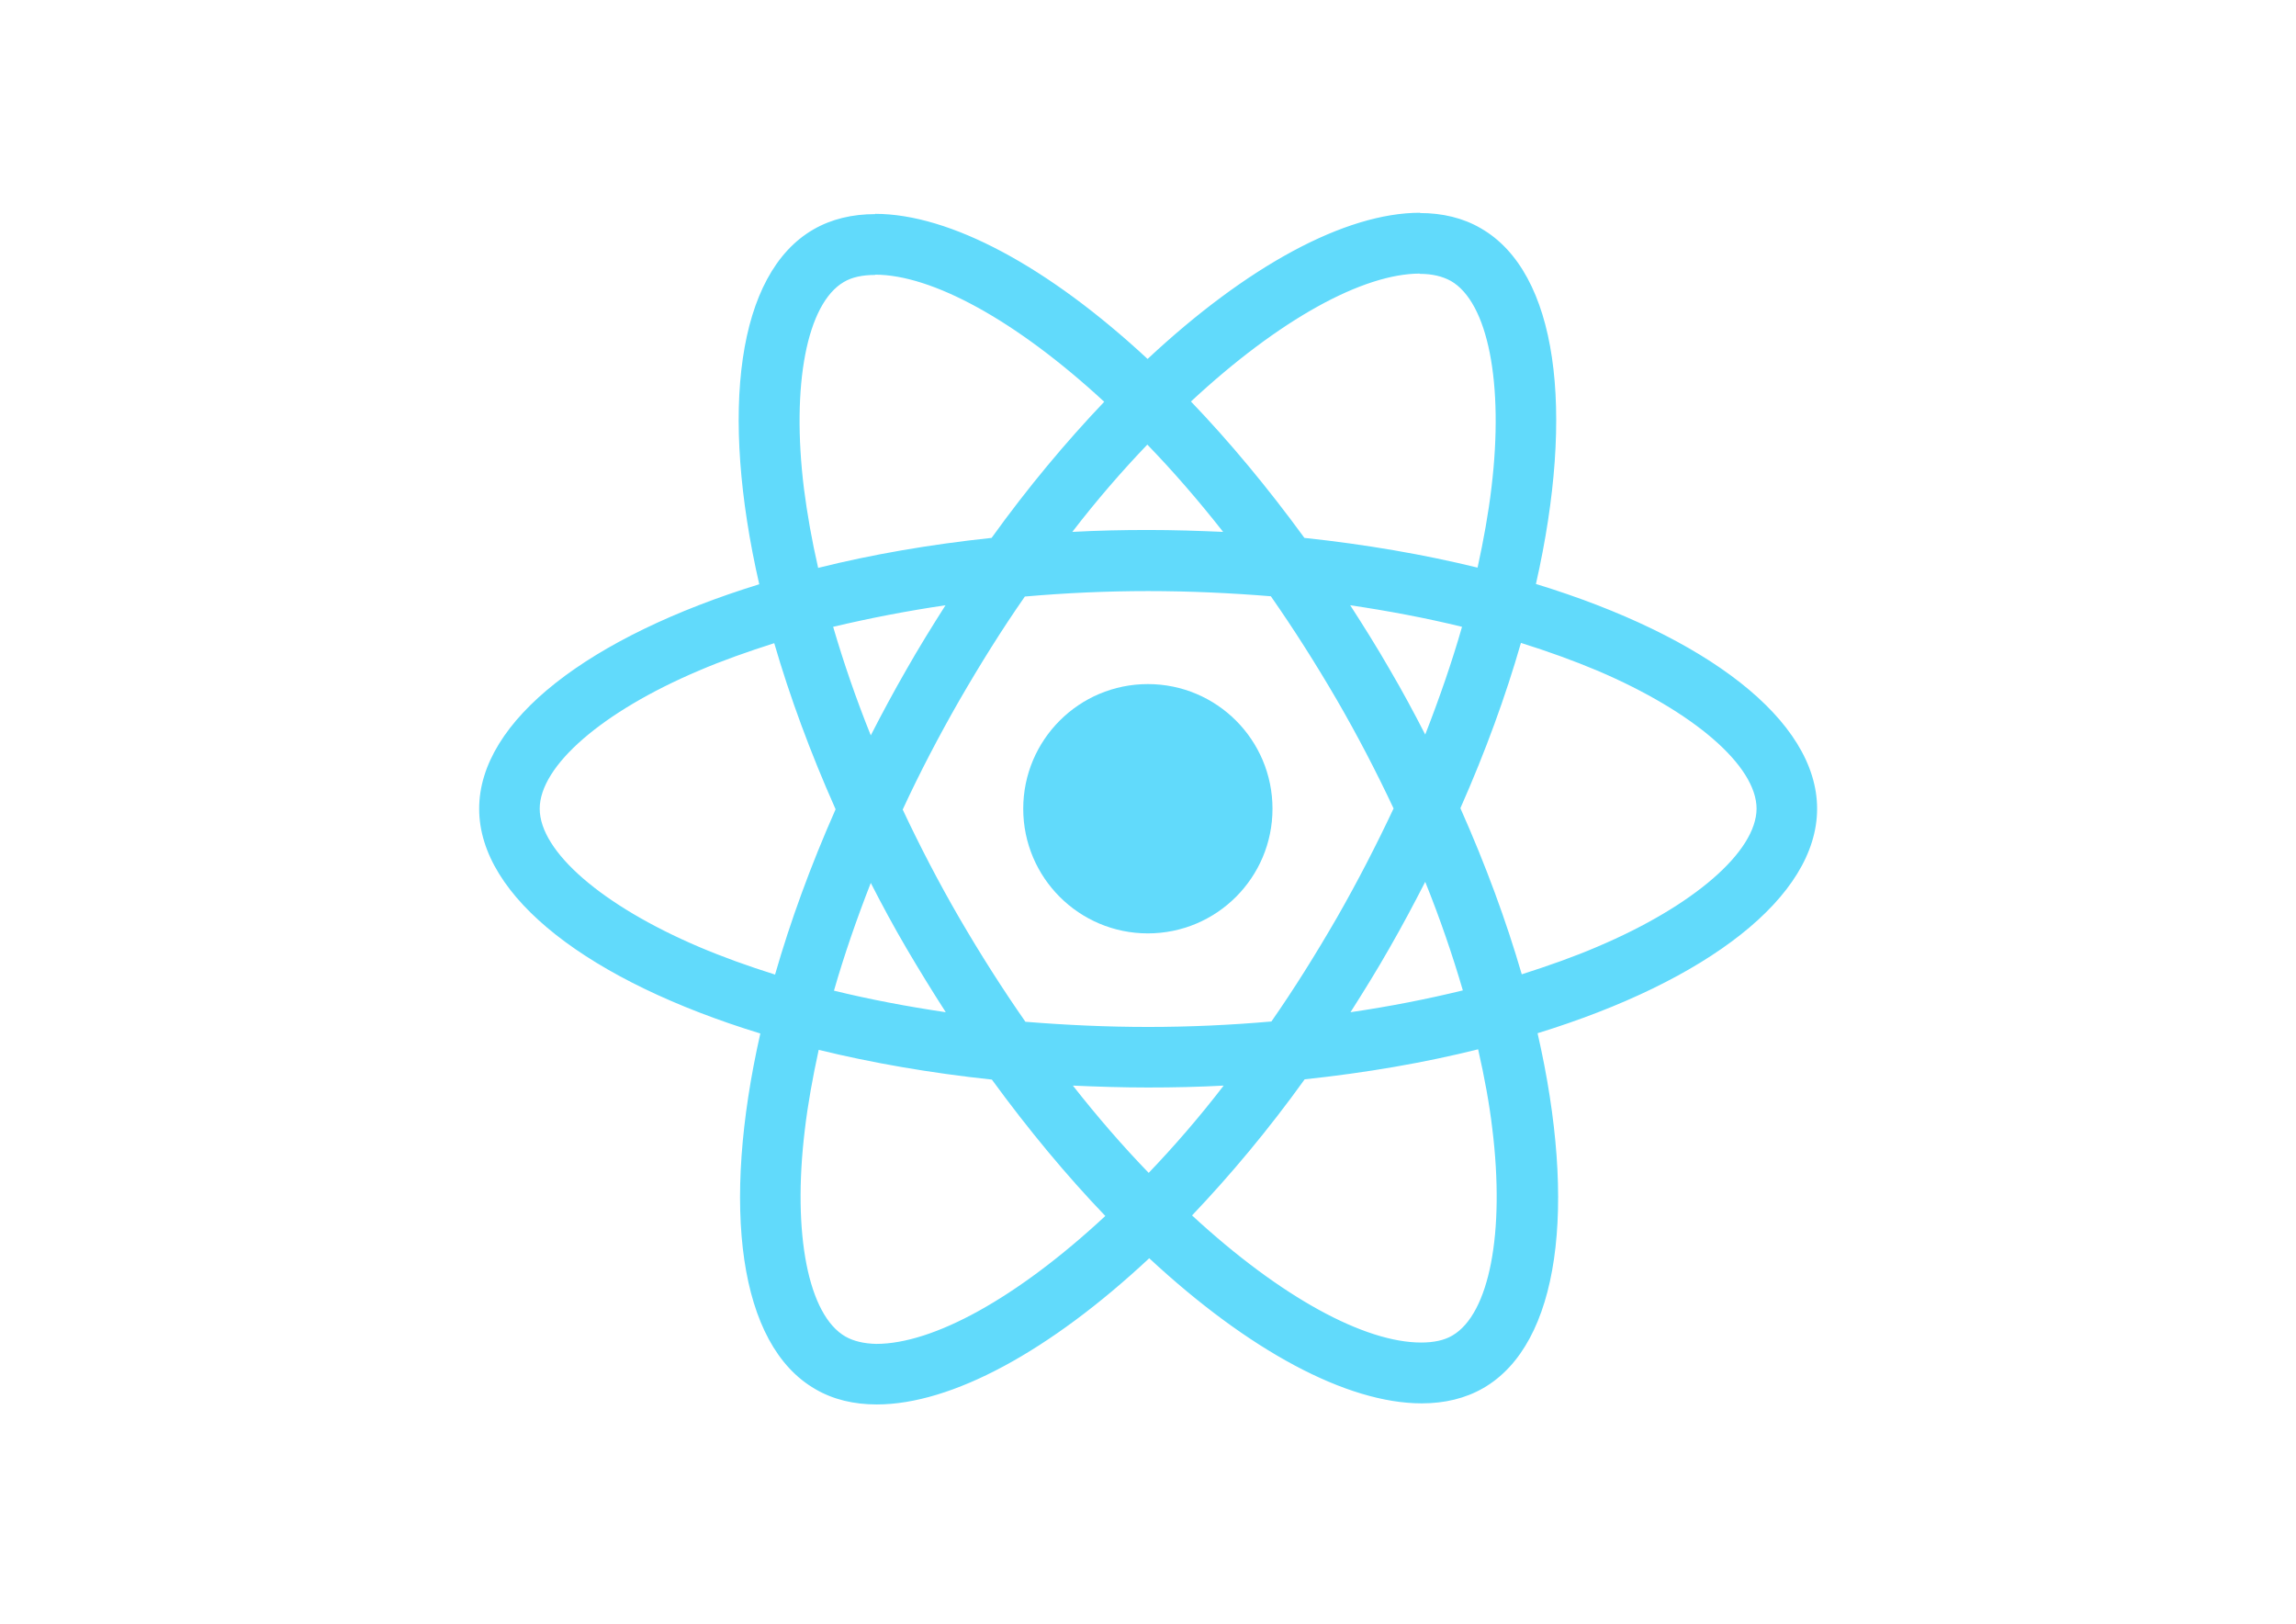
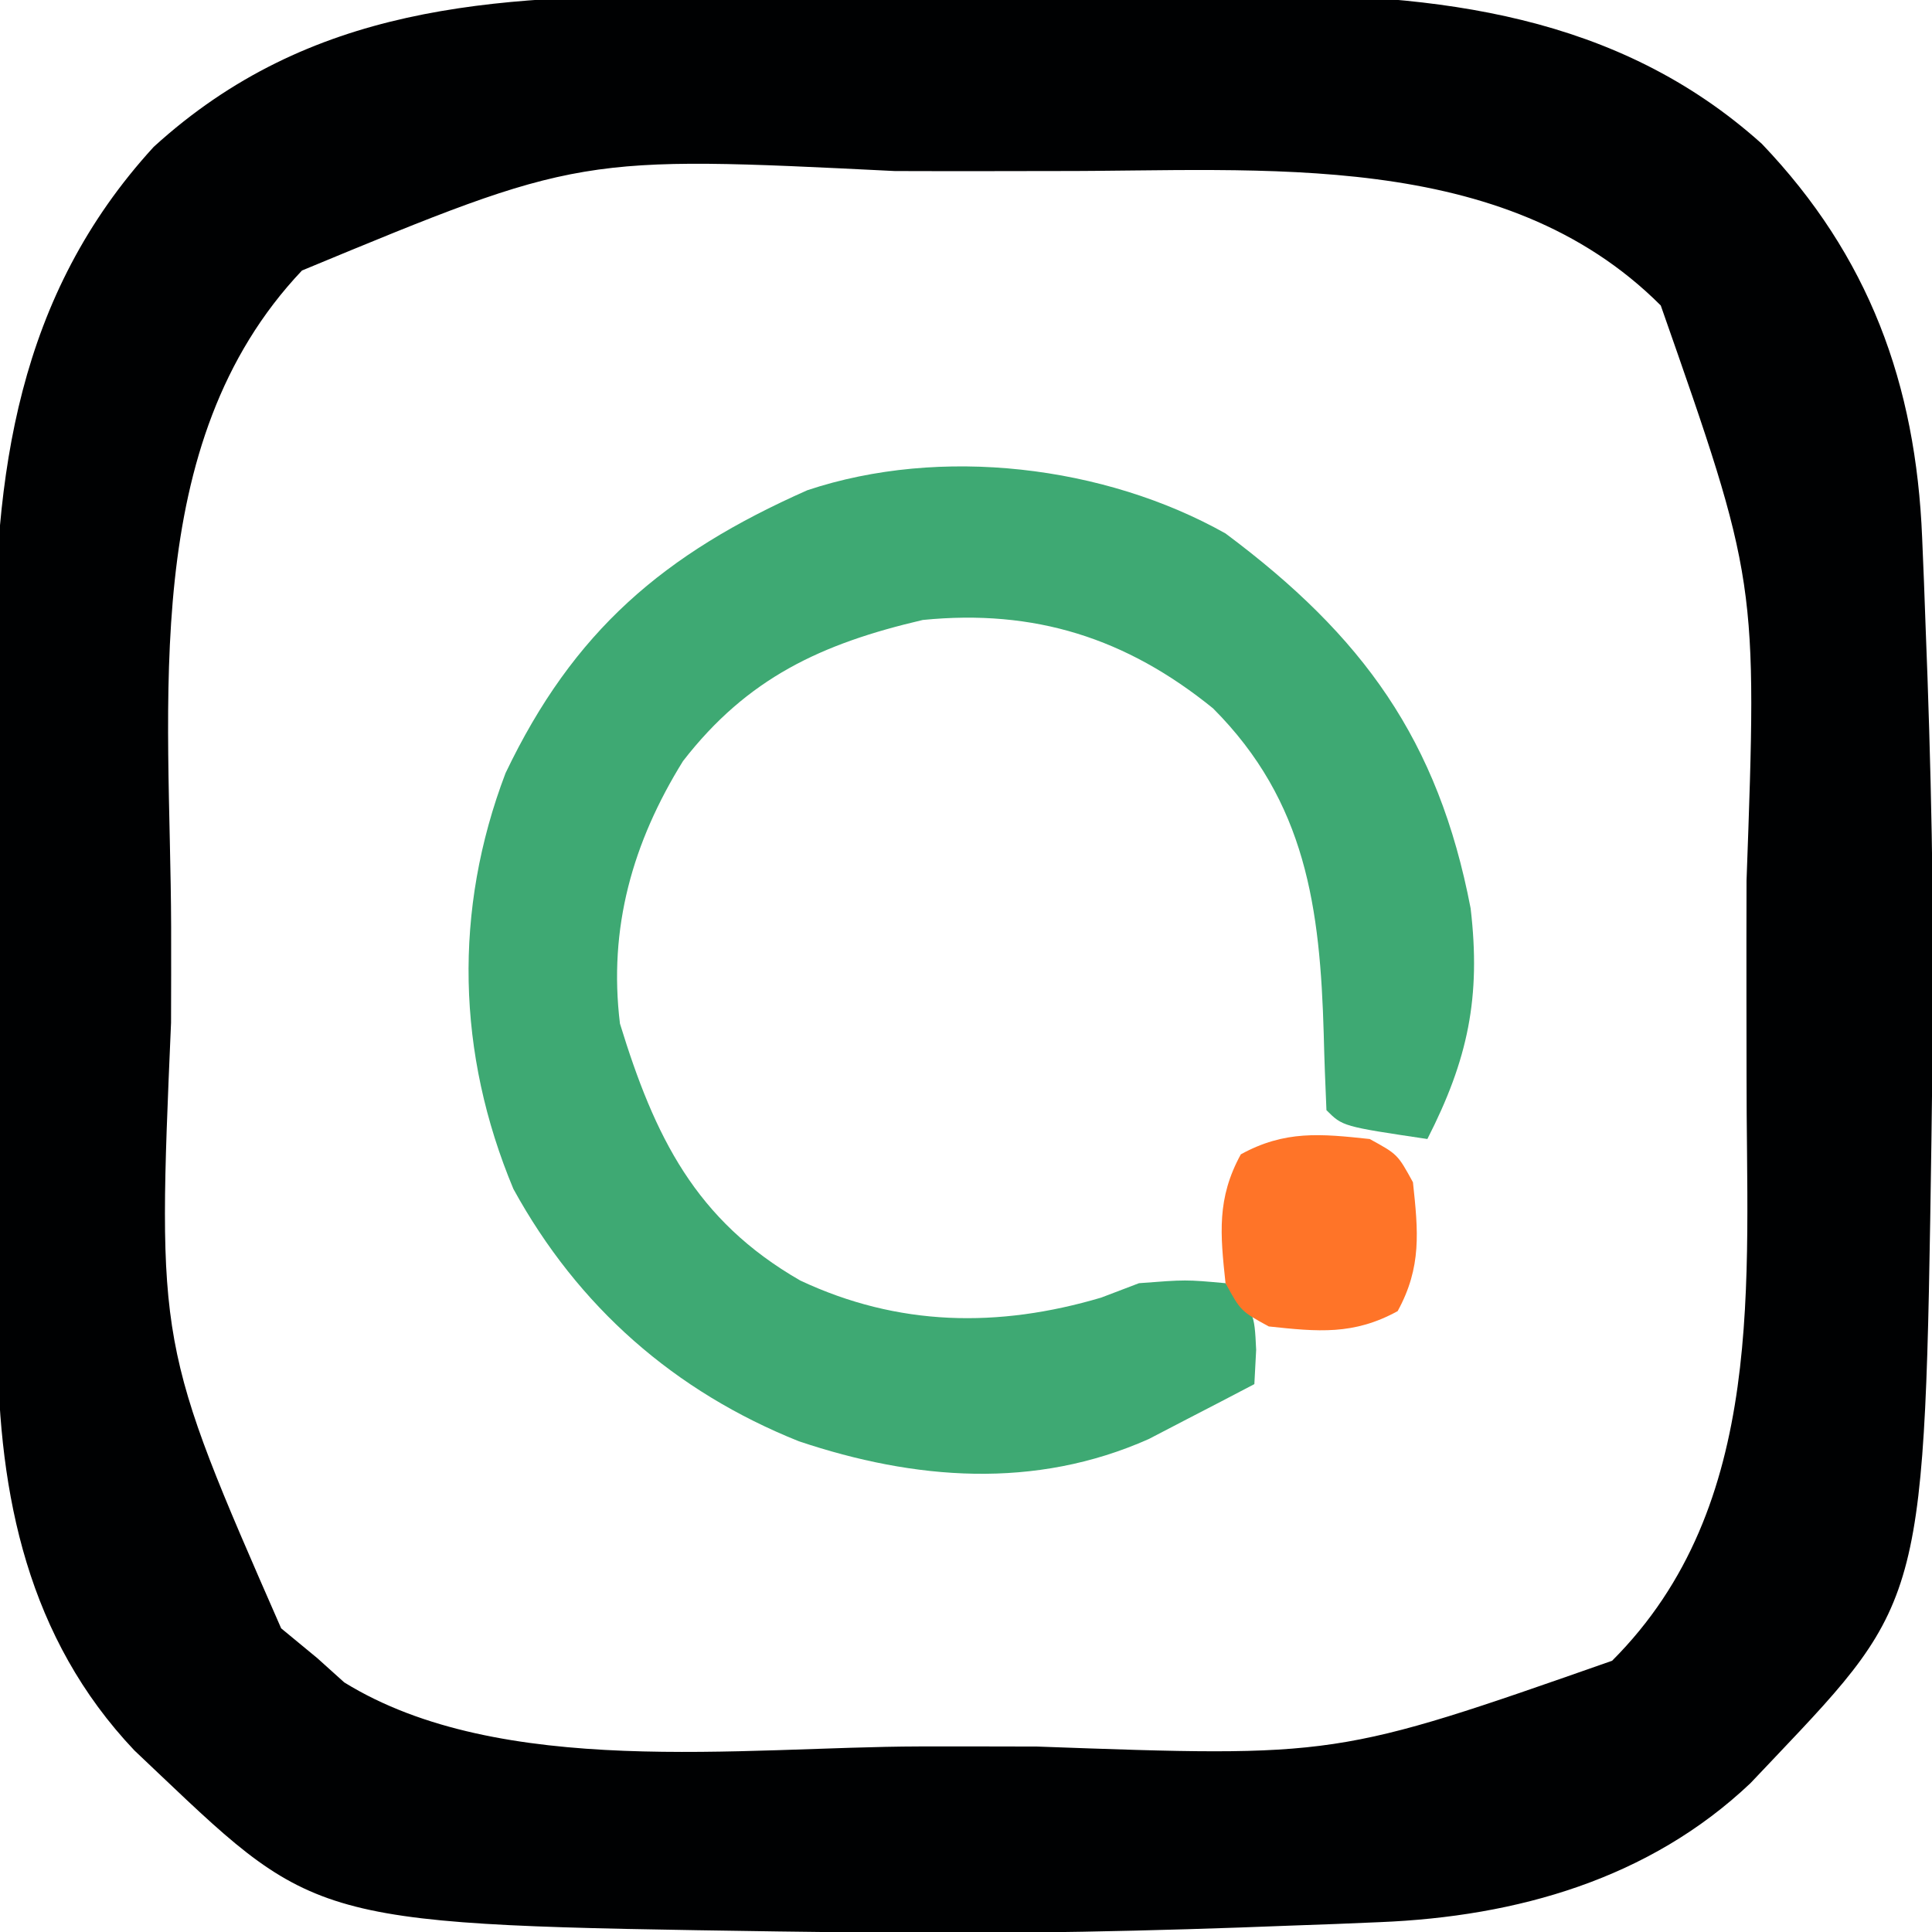
- <svg xmlns="http://www.w3.org/2000/svg" viewBox="0 0 841.9 595.3">
-   <g fill="#61DAFB">
-     <path d="M666.3 296.5c0-32.5-40.7-63.3-103.1-82.4 14.4-63.6 8-114.2-20.2-130.4-6.5-3.8-14.1-5.6-22.4-5.6v22.3c4.6 0 8.3.9 11.4 2.6 13.6 7.8 19.5 37.5 14.9 75.7-1.1 9.4-2.9 19.3-5.1 29.4-19.6-4.8-41-8.5-63.5-10.9-13.5-18.5-27.5-35.3-41.6-50 32.6-30.3 63.2-46.9 84-46.9V78c-27.5 0-63.5 19.6-99.9 53.6-36.4-33.8-72.4-53.2-99.9-53.2v22.3c20.7 0 51.4 16.5 84 46.6-14 14.7-28 31.4-41.3 49.9-22.6 2.4-44 6.1-63.6 11-2.3-10-4-19.7-5.2-29-4.7-38.2 1.1-67.9 14.6-75.8 3-1.8 6.9-2.6 11.5-2.6V78.5c-8.4 0-16 1.8-22.6 5.6-28.1 16.2-34.4 66.7-19.9 130.1-62.2 19.2-102.7 49.9-102.7 82.3 0 32.5 40.7 63.3 103.1 82.4-14.4 63.6-8 114.2 20.2 130.4 6.5 3.8 14.1 5.6 22.5 5.6 27.5 0 63.5-19.6 99.9-53.6 36.4 33.8 72.4 53.2 99.9 53.2 8.4 0 16-1.8 22.6-5.6 28.1-16.2 34.4-66.7 19.9-130.1 62-19.1 102.5-49.9 102.5-82.3zm-130.2-66.7c-3.7 12.9-8.3 26.2-13.5 39.5-4.1-8-8.4-16-13.1-24-4.6-8-9.5-15.8-14.4-23.4 14.2 2.1 27.9 4.7 41 7.9zm-45.8 106.5c-7.8 13.5-15.8 26.3-24.1 38.2-14.9 1.3-30 2-45.2 2-15.1 0-30.2-.7-45-1.9-8.3-11.9-16.4-24.6-24.2-38-7.6-13.1-14.5-26.4-20.8-39.8 6.2-13.4 13.2-26.8 20.7-39.9 7.8-13.5 15.8-26.3 24.1-38.2 14.9-1.3 30-2 45.2-2 15.1 0 30.2.7 45 1.9 8.3 11.9 16.4 24.6 24.2 38 7.6 13.1 14.5 26.4 20.8 39.8-6.3 13.4-13.2 26.8-20.7 39.9zm32.3-13c5.4 13.4 10 26.8 13.8 39.8-13.1 3.2-26.9 5.9-41.2 8 4.9-7.7 9.8-15.6 14.4-23.7 4.6-8 8.9-16.1 13-24.1zM421.2 430c-9.3-9.6-18.6-20.3-27.8-32 9 .4 18.2.7 27.5.7 9.4 0 18.7-.2 27.8-.7-9 11.7-18.3 22.4-27.5 32zm-74.4-58.9c-14.2-2.1-27.9-4.7-41-7.9 3.7-12.9 8.3-26.2 13.5-39.5 4.1 8 8.4 16 13.1 24 4.7 8 9.5 15.8 14.4 23.4zM420.7 163c9.3 9.6 18.6 20.3 27.8 32-9-.4-18.2-.7-27.5-.7-9.4 0-18.7.2-27.8.7 9-11.7 18.3-22.4 27.5-32zm-74 58.9c-4.9 7.7-9.8 15.6-14.4 23.7-4.6 8-8.9 16-13 24-5.4-13.4-10-26.8-13.8-39.8 13.1-3.1 26.9-5.8 41.2-7.9zm-90.5 125.2c-35.4-15.1-58.3-34.9-58.3-50.6 0-15.7 22.9-35.6 58.3-50.6 8.6-3.7 18-7 27.7-10.1 5.7 19.6 13.2 40 22.5 60.9-9.2 20.8-16.6 41.1-22.2 60.6-9.9-3.1-19.3-6.5-28-10.2zM310 490c-13.6-7.8-19.5-37.5-14.9-75.7 1.1-9.4 2.9-19.3 5.1-29.4 19.6 4.8 41 8.5 63.5 10.9 13.5 18.5 27.5 35.3 41.6 50-32.6 30.3-63.2 46.9-84 46.9-4.5-.1-8.3-1-11.3-2.7zm237.2-76.2c4.7 38.2-1.1 67.9-14.6 75.8-3 1.8-6.9 2.6-11.5 2.6-20.7 0-51.4-16.5-84-46.6 14-14.7 28-31.4 41.3-49.9 22.6-2.4 44-6.1 63.6-11 2.3 10.1 4.1 19.8 5.2 29.1zm38.5-66.7c-8.6 3.7-18 7-27.7 10.1-5.7-19.6-13.2-40-22.5-60.9 9.2-20.8 16.6-41.1 22.2-60.6 9.9 3.1 19.3 6.5 28.1 10.2 35.4 15.1 58.3 34.9 58.3 50.6-.1 15.7-23 35.6-58.4 50.6zM320.8 78.4z" />
-     <circle cx="420.9" cy="296.5" r="45.7" />
-     <path d="M520.5 78.1z" />
-   </g>
+ <svg xmlns="http://www.w3.org/2000/svg" version="1.1" width="134" height="134">
+   <path d="M0 0 C1.463 -0.004 2.926 -0.008 4.389 -0.013 C7.443 -0.02 10.497 -0.02 13.552 -0.015 C17.437 -0.009 21.322 -0.026 25.207 -0.049 C28.226 -0.064 31.244 -0.065 34.262 -0.062 C35.693 -0.062 37.124 -0.067 38.555 -0.078 C51.542 -0.158 64.031 1.273 74.047 10.273 C81.476 18.045 84.734 26.93 85.168 37.59 C85.21 38.604 85.252 39.618 85.295 40.662 C85.335 41.739 85.374 42.816 85.414 43.926 C85.456 45.047 85.498 46.167 85.541 47.322 C85.878 56.99 86.023 66.629 85.852 76.301 C85.839 77.302 85.826 78.303 85.813 79.335 C85.342 111.254 85.342 111.254 74.852 122.301 C74.327 122.854 73.802 123.407 73.262 123.977 C66.244 130.631 57.053 133.231 47.562 133.617 C46.042 133.68 46.042 133.68 44.49 133.745 C43.413 133.784 42.336 133.823 41.227 133.863 C40.106 133.905 38.985 133.947 37.83 133.99 C28.162 134.328 18.524 134.472 8.852 134.301 C7.85 134.288 6.849 134.276 5.817 134.263 C-26.102 133.791 -26.102 133.791 -37.148 123.301 C-37.701 122.776 -38.254 122.251 -38.824 121.711 C-46.19 113.943 -48.247 104.066 -48.31 93.644 C-48.319 92.338 -48.329 91.033 -48.339 89.688 C-48.344 88.274 -48.348 86.86 -48.352 85.445 C-48.354 84.725 -48.357 84.005 -48.36 83.264 C-48.375 79.451 -48.384 75.639 -48.389 71.827 C-48.394 67.918 -48.418 64.009 -48.447 60.1 C-48.465 57.069 -48.47 54.038 -48.472 51.007 C-48.475 49.567 -48.483 48.128 -48.496 46.689 C-48.612 33.2 -46.939 20.805 -37.484 10.484 C-26.661 0.624 -14.019 -0.016 0 0 Z M-27.203 19.062 C-38.584 31.081 -36.323 49.099 -36.279 64.583 C-36.273 66.8 -36.279 69.017 -36.285 71.234 C-37.25 93.594 -37.25 93.594 -28.648 113.238 C-27.823 113.919 -26.998 114.6 -26.148 115.301 C-25.53 115.858 -24.911 116.415 -24.273 116.988 C-13.416 123.694 3.347 121.46 15.635 121.431 C18.347 121.426 21.058 121.431 23.77 121.438 C44.547 122.188 44.547 122.188 63.664 115.488 C74.469 104.683 72.962 89.1 72.989 74.89 C72.989 73.099 72.986 71.308 72.982 69.517 C72.977 66.806 72.982 64.094 72.988 61.383 C73.739 40.605 73.739 40.605 67.039 21.488 C56.093 10.542 39.421 12.197 24.996 12.163 C23.521 12.164 22.045 12.166 20.57 12.17 C18.352 12.176 16.135 12.17 13.918 12.164 C-7.94 11.079 -7.94 11.079 -27.203 19.062 Z " fill="#000102" transform="translate(48.14844,-0.3007812)" />
+   <path d="M0 0 C9.524 7.1 14.759 14.322 17 26 C17.724 32.171 16.815 36.486 14 42 C8.125 41.125 8.125 41.125 7 40 C6.924 38.244 6.853 36.487 6.812 34.73 C6.561 25.991 5.598 18.608 -0.863 12.133 C-6.873 7.255 -13.247 5.225 -21 6 C-28.034 7.644 -33.154 10.016 -37.629 15.789 C-41.125 21.427 -42.815 27.367 -42 34 C-39.593 41.84 -36.769 47.632 -29.5 51.812 C-22.719 55.002 -15.768 55.116 -8.625 53 C-7.326 52.505 -7.326 52.505 -6 52 C-2.75 51.75 -2.75 51.75 0 52 C2 54 2 54 2.125 56.625 C2.084 57.409 2.042 58.193 2 59 C0.441 59.82 -1.122 60.631 -2.688 61.438 C-3.558 61.89 -4.428 62.342 -5.324 62.809 C-13.22 66.324 -21.555 65.66 -29.59 62.965 C-38.208 59.515 -44.901 53.65 -49.391 45.465 C-53.316 36.079 -53.559 26.135 -49.938 16.625 C-45.229 6.762 -38.969 1.412 -29 -3 C-19.754 -6.082 -8.399 -4.722 0 0 Z " fill="#3EA973" transform="translate(85,37)" />
+   <path d="M0 0 C1.938 1.062 1.938 1.062 3 3 C3.365 6.409 3.614 8.88 1.938 11.938 C-1.12 13.614 -3.591 13.365 -7 13 C-8.938 11.938 -8.938 11.938 -10 10 C-10.365 6.591 -10.614 4.12 -8.938 1.062 C-5.88 -0.614 -3.409 -0.365 0 0 Z " fill="#FF7428" transform="translate(95,79)" />
</svg>
